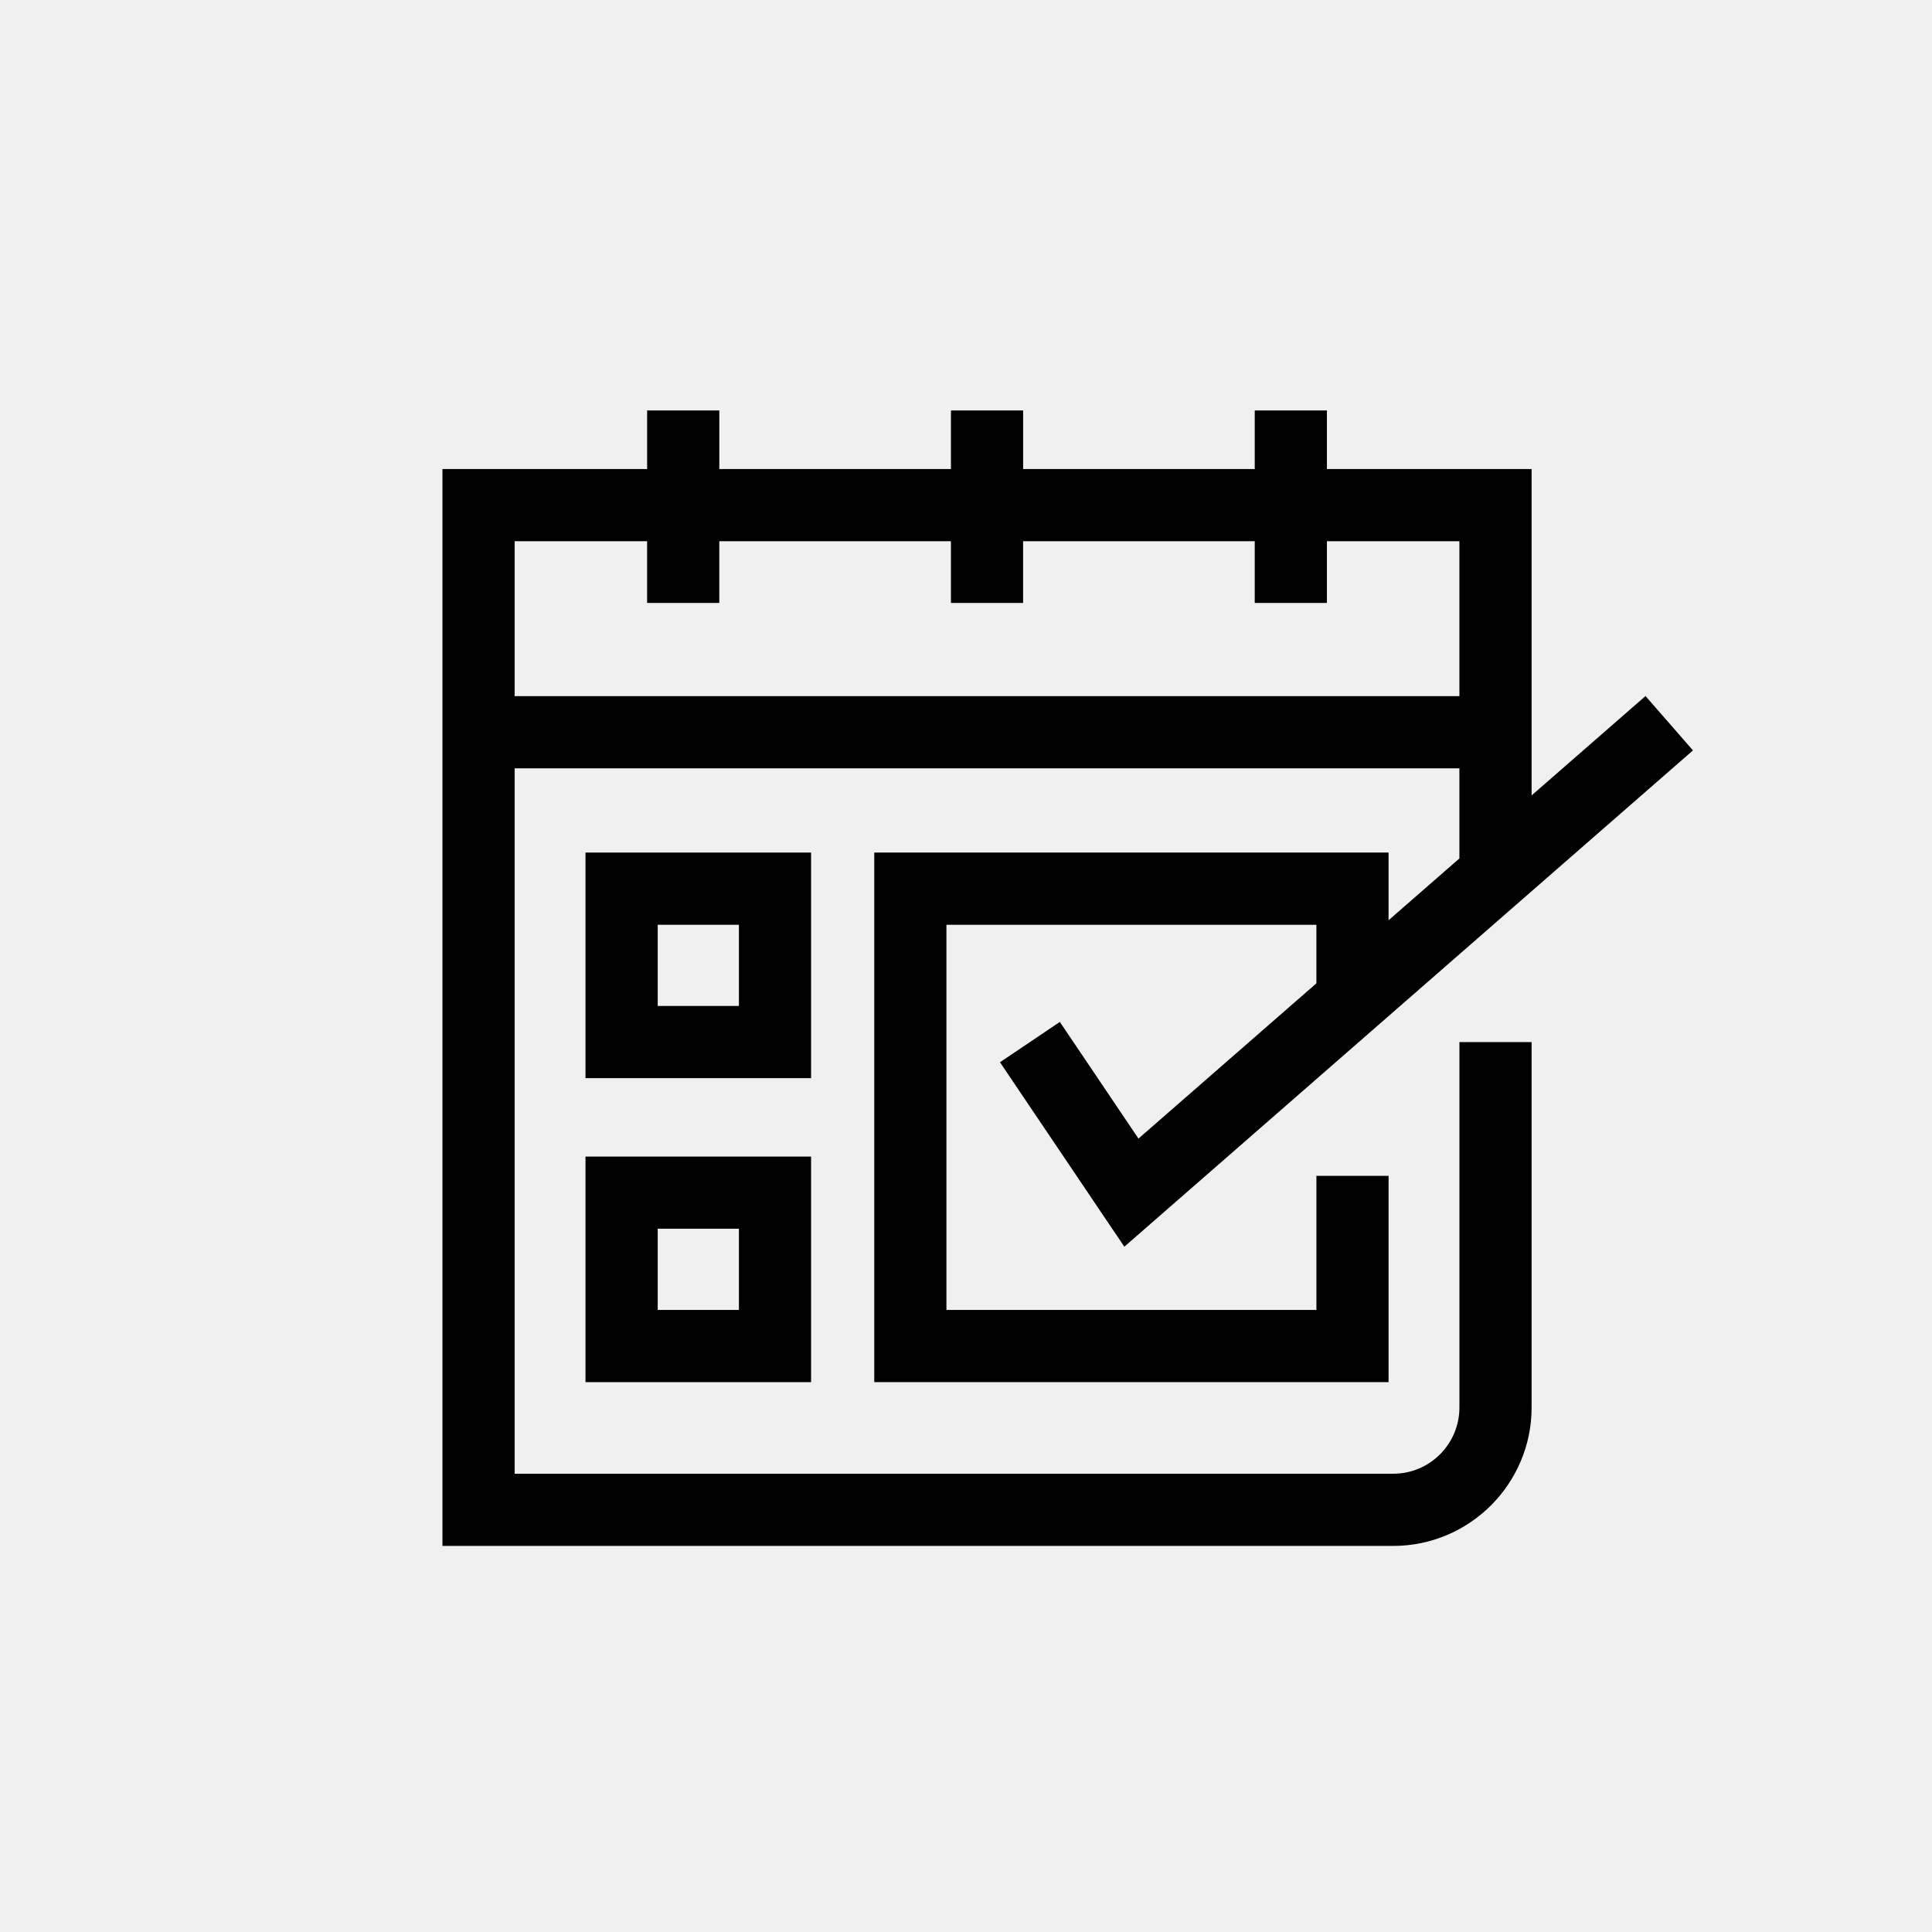
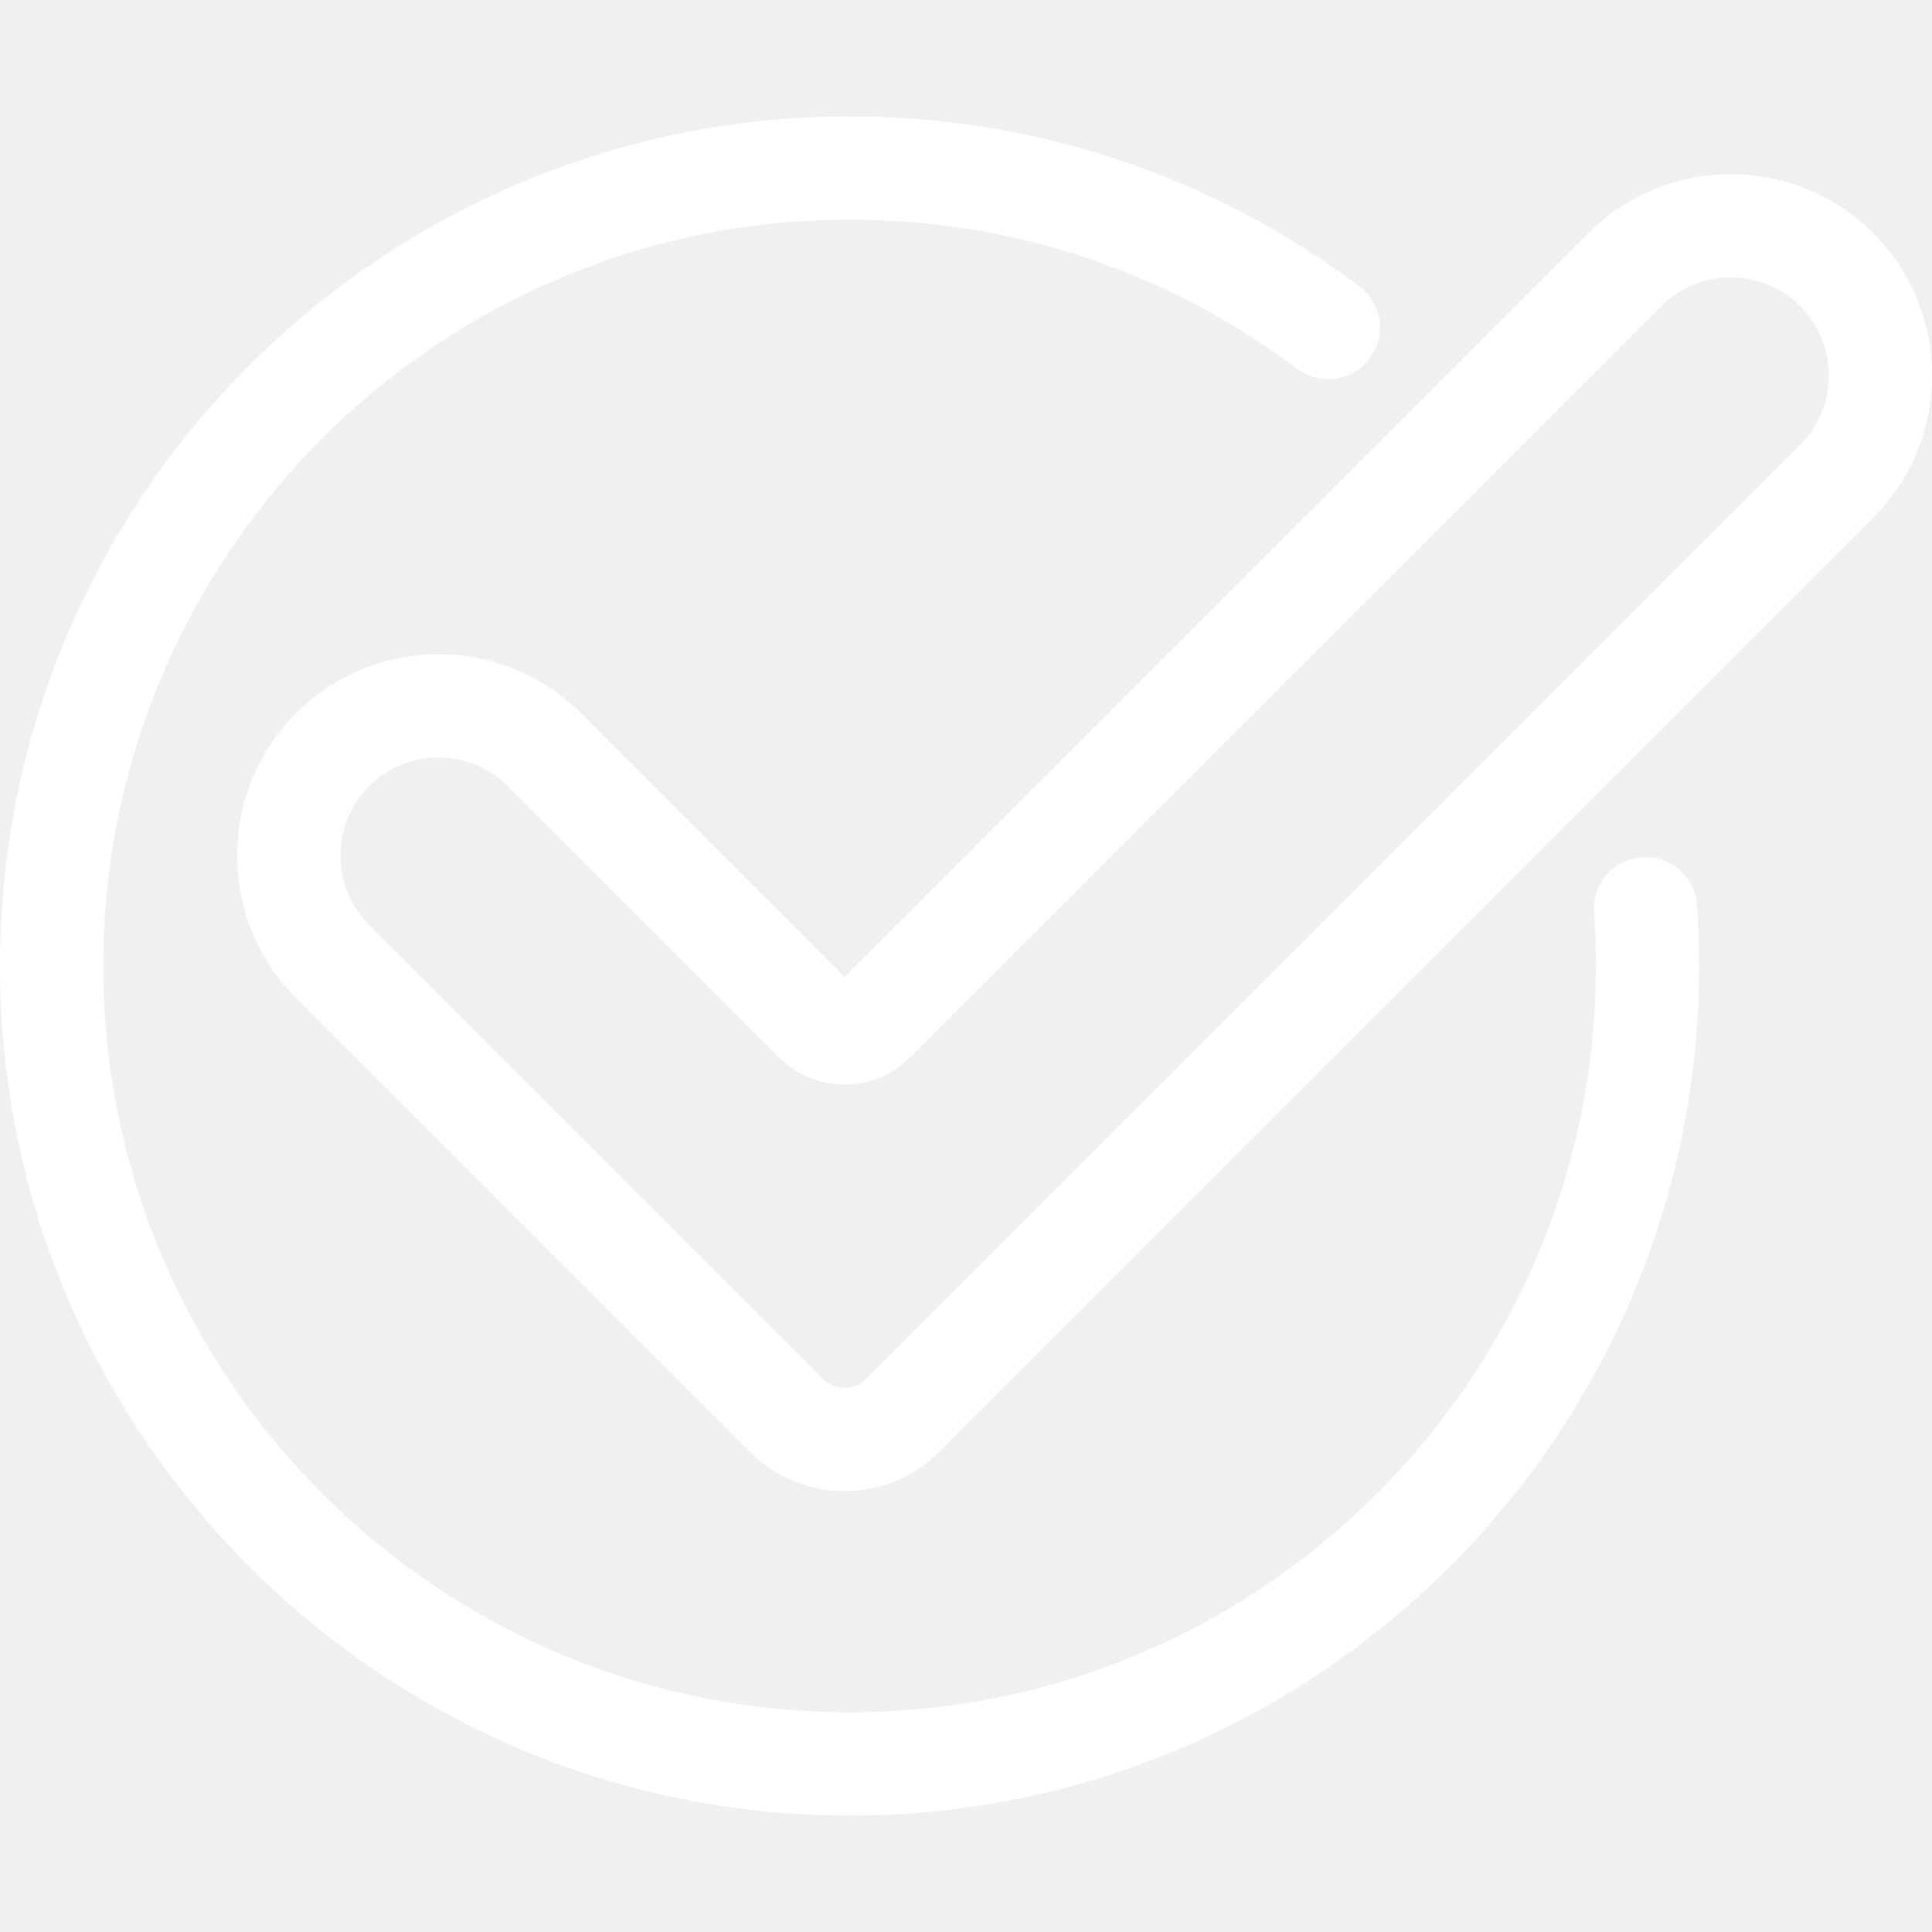
- <svg xmlns="http://www.w3.org/2000/svg" enable-background="new 0 0 91 91" height="91px" id="Layer_1" version="1.1" viewBox="0 0 91 91" width="91px" xml:space="preserve">
+ <svg xmlns="http://www.w3.org/2000/svg" version="1.1" id="Layer_1" x="0px" y="0px" viewBox="0 0 512 512" style="enable-background:new 0 0 512 512;" xml:space="preserve" width="512px" height="512px">
  <g>
-     <path d="M38.203,40.157H27.578v10.625h10.625V40.157z M34.804,47.382h-3.825v-3.824h3.825V47.382z" />
-     <path d="M27.578,65.101h10.625V54.476H27.578V65.101z M30.979,57.874h3.825V61.7h-3.825V57.874z" />
-     <path d="M72.141,37.466V36.19v-3.4V22.093H62.5v-2.76h-3.4v2.76H48.191v-2.76h-3.4v2.76h-10.91v-2.76h-3.4v2.76H20.84V32.79v3.4   v36.625h44.783c3.594,0,6.518-2.926,6.518-6.52V49.083h-3.4v17.213c0,1.719-1.398,3.119-3.117,3.119H24.24V36.19h44.5v4.244   l-3.337,2.912v-3.189H41.179v24.943h24.225v-9.715h-3.399V61.7H44.578V43.558h17.426v2.758l-8.38,7.313l-3.704-5.494l-2.82,1.898   l5.858,8.689l26.783-23.377l-2.235-2.561L72.141,37.466z M68.74,32.79h-44.5v-7.297h6.24v2.906h3.4v-2.906h10.91v2.906h3.4v-2.906   H59.1v2.906h3.4v-2.906h6.24V32.79z" />
+     <g>
+       <path d="M449.716,239.842c-0.543-7.535-7.082-13.191-14.628-12.661c-7.536,0.543-13.204,7.092-12.662,14.628    c0.337,4.655,0.506,9.431,0.506,14.191c0,109.061-88.726,197.787-197.786,197.787C116.086,453.787,27.36,365.06,27.36,256    S116.086,58.214,225.147,58.214c43.191,0,84.21,13.668,118.62,39.525c6.041,4.538,14.615,3.321,19.154-2.718    c4.54-6.04,3.323-14.616-2.717-19.154c-39.189-29.447-85.891-45.012-135.058-45.012C101.001,30.854,0,131.855,0,256    s101.001,225.145,225.147,225.145S450.292,380.146,450.292,256C450.292,250.586,450.097,245.15,449.716,239.842z" fill="#FFFFFF" />
+     </g>
  </g>
+   <g>
+     <g>
+       <path d="M496.395,61.77c-20.808-20.807-54.666-20.807-75.474,0l-197.11,197.108l-69.874-69.875    c-20.808-20.807-54.666-20.807-75.474,0c-20.808,20.808-20.808,54.666,0,75.474l120.341,120.341    c6.895,6.895,15.951,10.342,25.007,10.342c9.057,0,18.113-3.447,25.008-10.342l247.576-247.576    C517.201,116.435,517.201,82.579,496.395,61.77z M477.049,117.897L229.472,365.475c-3.12,3.12-8.2,3.12-11.32,0L97.811,245.133    c-10.141-10.141-10.141-26.64,0-36.781c5.07-5.072,11.729-7.606,18.39-7.606s13.321,2.535,18.39,7.606l71.882,71.882    c4.632,4.631,10.791,7.181,17.339,7.181c6.551,0,12.71-2.551,17.341-7.182L440.268,81.116c10.138-10.141,26.64-10.141,36.781,0    C487.189,91.257,487.189,107.756,477.049,117.897z" fill="#FFFFFF" />
+     </g>
+   </g>
+   <g>
+ </g>
+   <g>
+ </g>
+   <g>
+ </g>
+   <g>
+ </g>
+   <g>
+ </g>
+   <g>
+ </g>
+   <g>
+ </g>
+   <g>
+ </g>
+   <g>
+ </g>
+   <g>
+ </g>
+   <g>
+ </g>
+   <g>
+ </g>
+   <g>
+ </g>
+   <g>
+ </g>
+   <g>
+ </g>
</svg>
